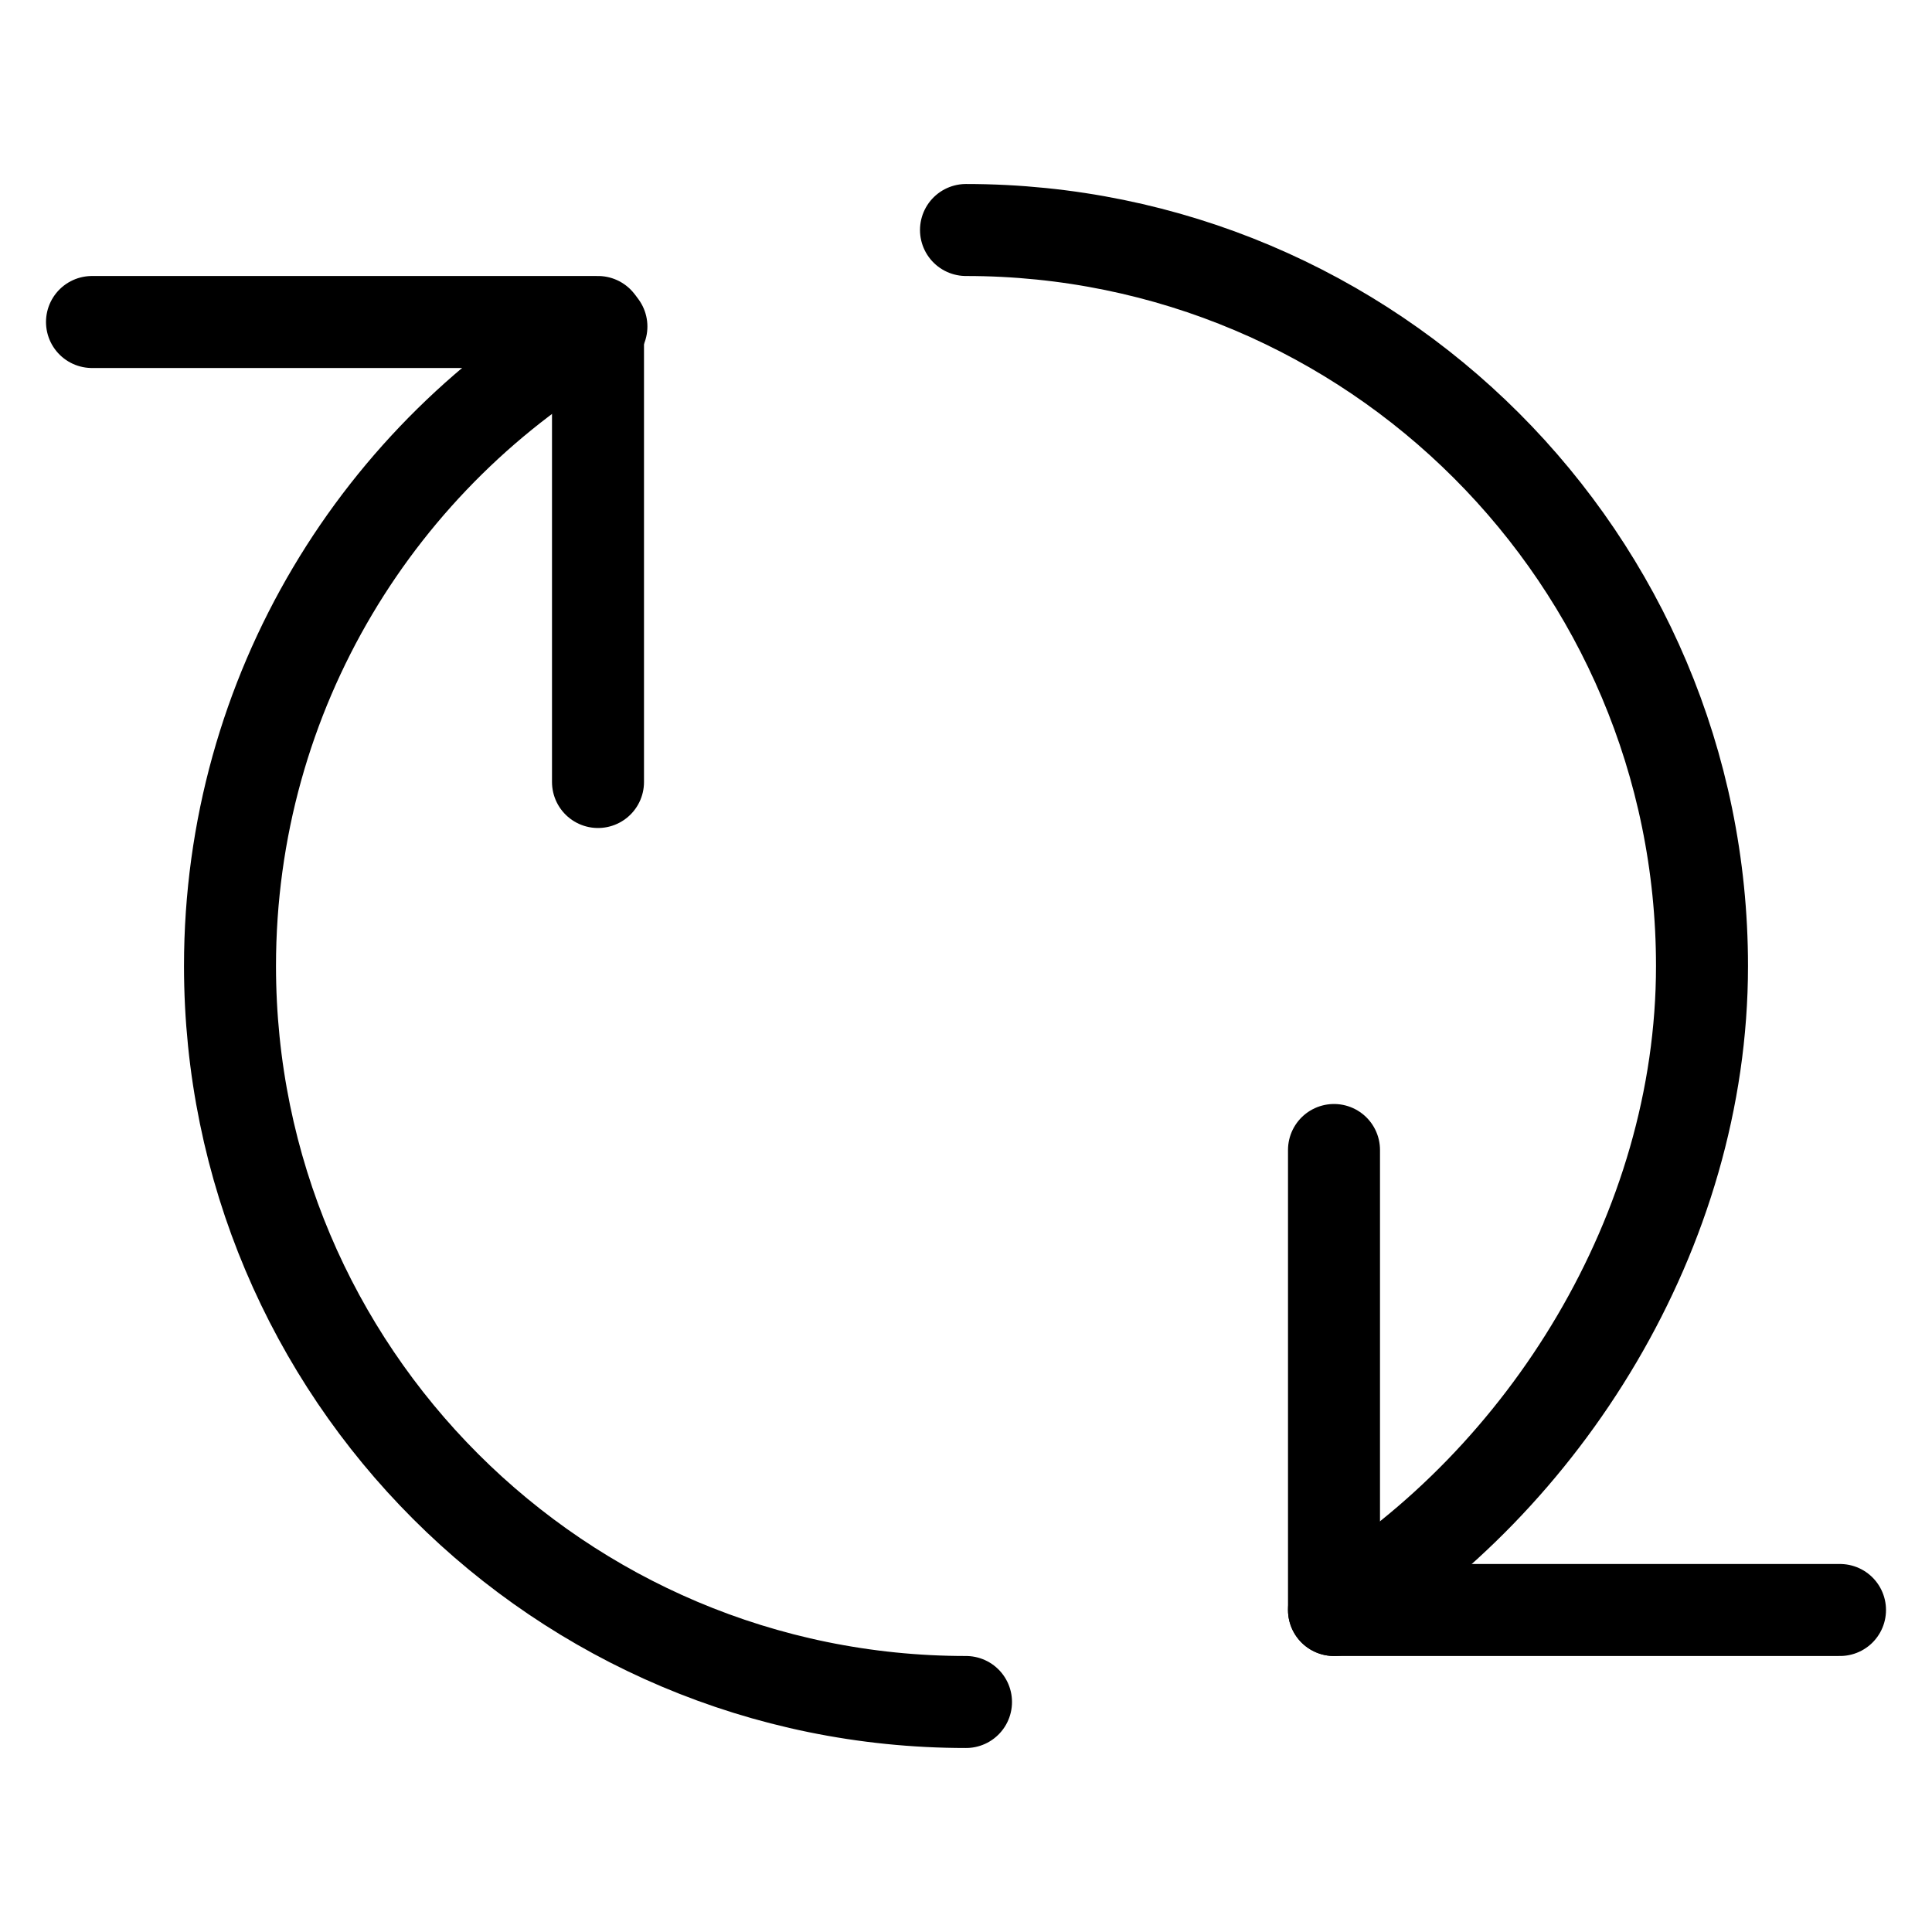
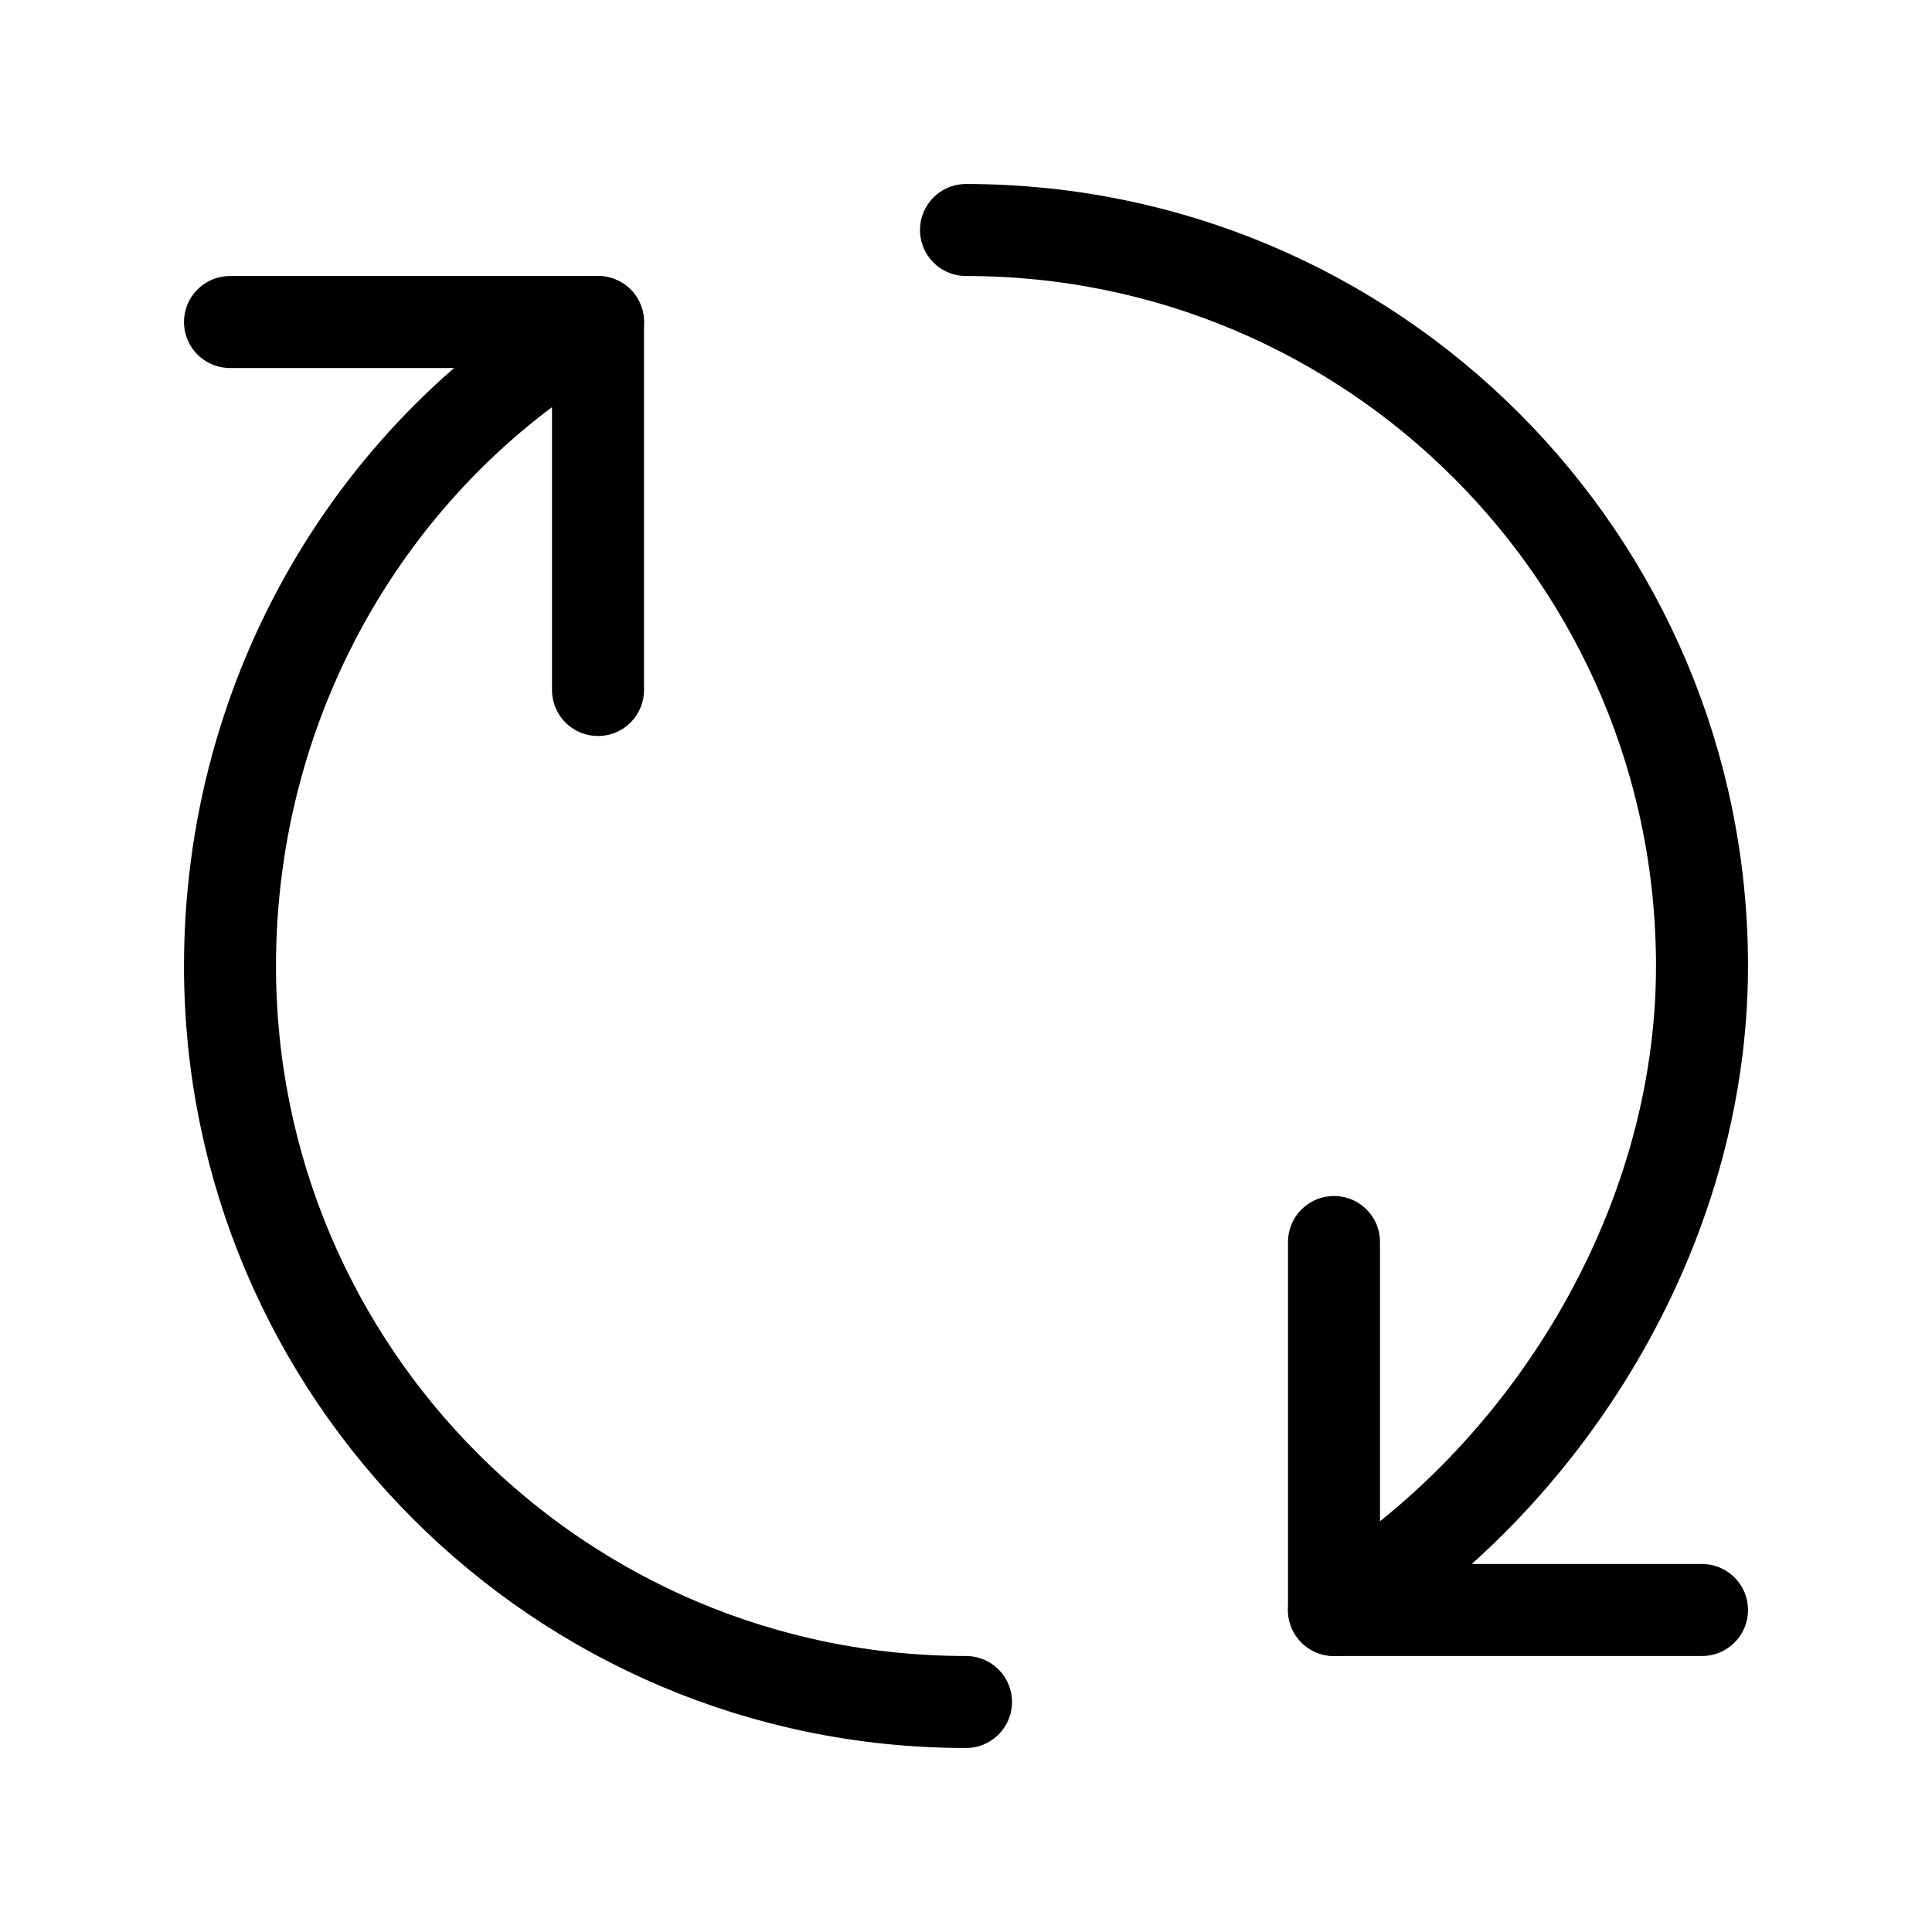
- <svg xmlns="http://www.w3.org/2000/svg" viewBox="0 0 21 21">
-   <g fill="none" fill-rule="evenodd" stroke="currentColor" stroke-linecap="round" stroke-linejoin="round" transform="translate(1 2)">
-     <path d="m5.537 1.549c-2.412 1.378-4.037 3.975-4.037 6.951 0 4.418 3.582 8 8 8m4-1c2.287-1.408 4-4.118 4-7 0-4.418-3.582-8-8-8" />
-     <path d="m5.5 1.5v5h-5.5" transform="matrix(1 0 0 -1 0 8)" />
-     <path d="m19 10.5v5h-5.5" transform="matrix(-1 0 0 1 32.5 0)" />
+ <svg xmlns="http://www.w3.org/2000/svg" viewBox="0 0 21 21" fill="currentColor">
+   <g fill="none" fill-rule="evenodd" stroke="currentColor" stroke-linecap="round" stroke-linejoin="round" transform="translate(2 2)">
+     <path d="m4.5 1.5c-2.412 1.378-4 4.024-4 7 0 4.418 3.582 8 8 8m4-1c2.287-1.408 4-4.118 4-7 0-4.418-3.582-8-8-8" />
+     <path d="m4.5 5.5v-4h-4" />
+     <path d="m12.5 11.5v4h4" />
  </g>
</svg>
